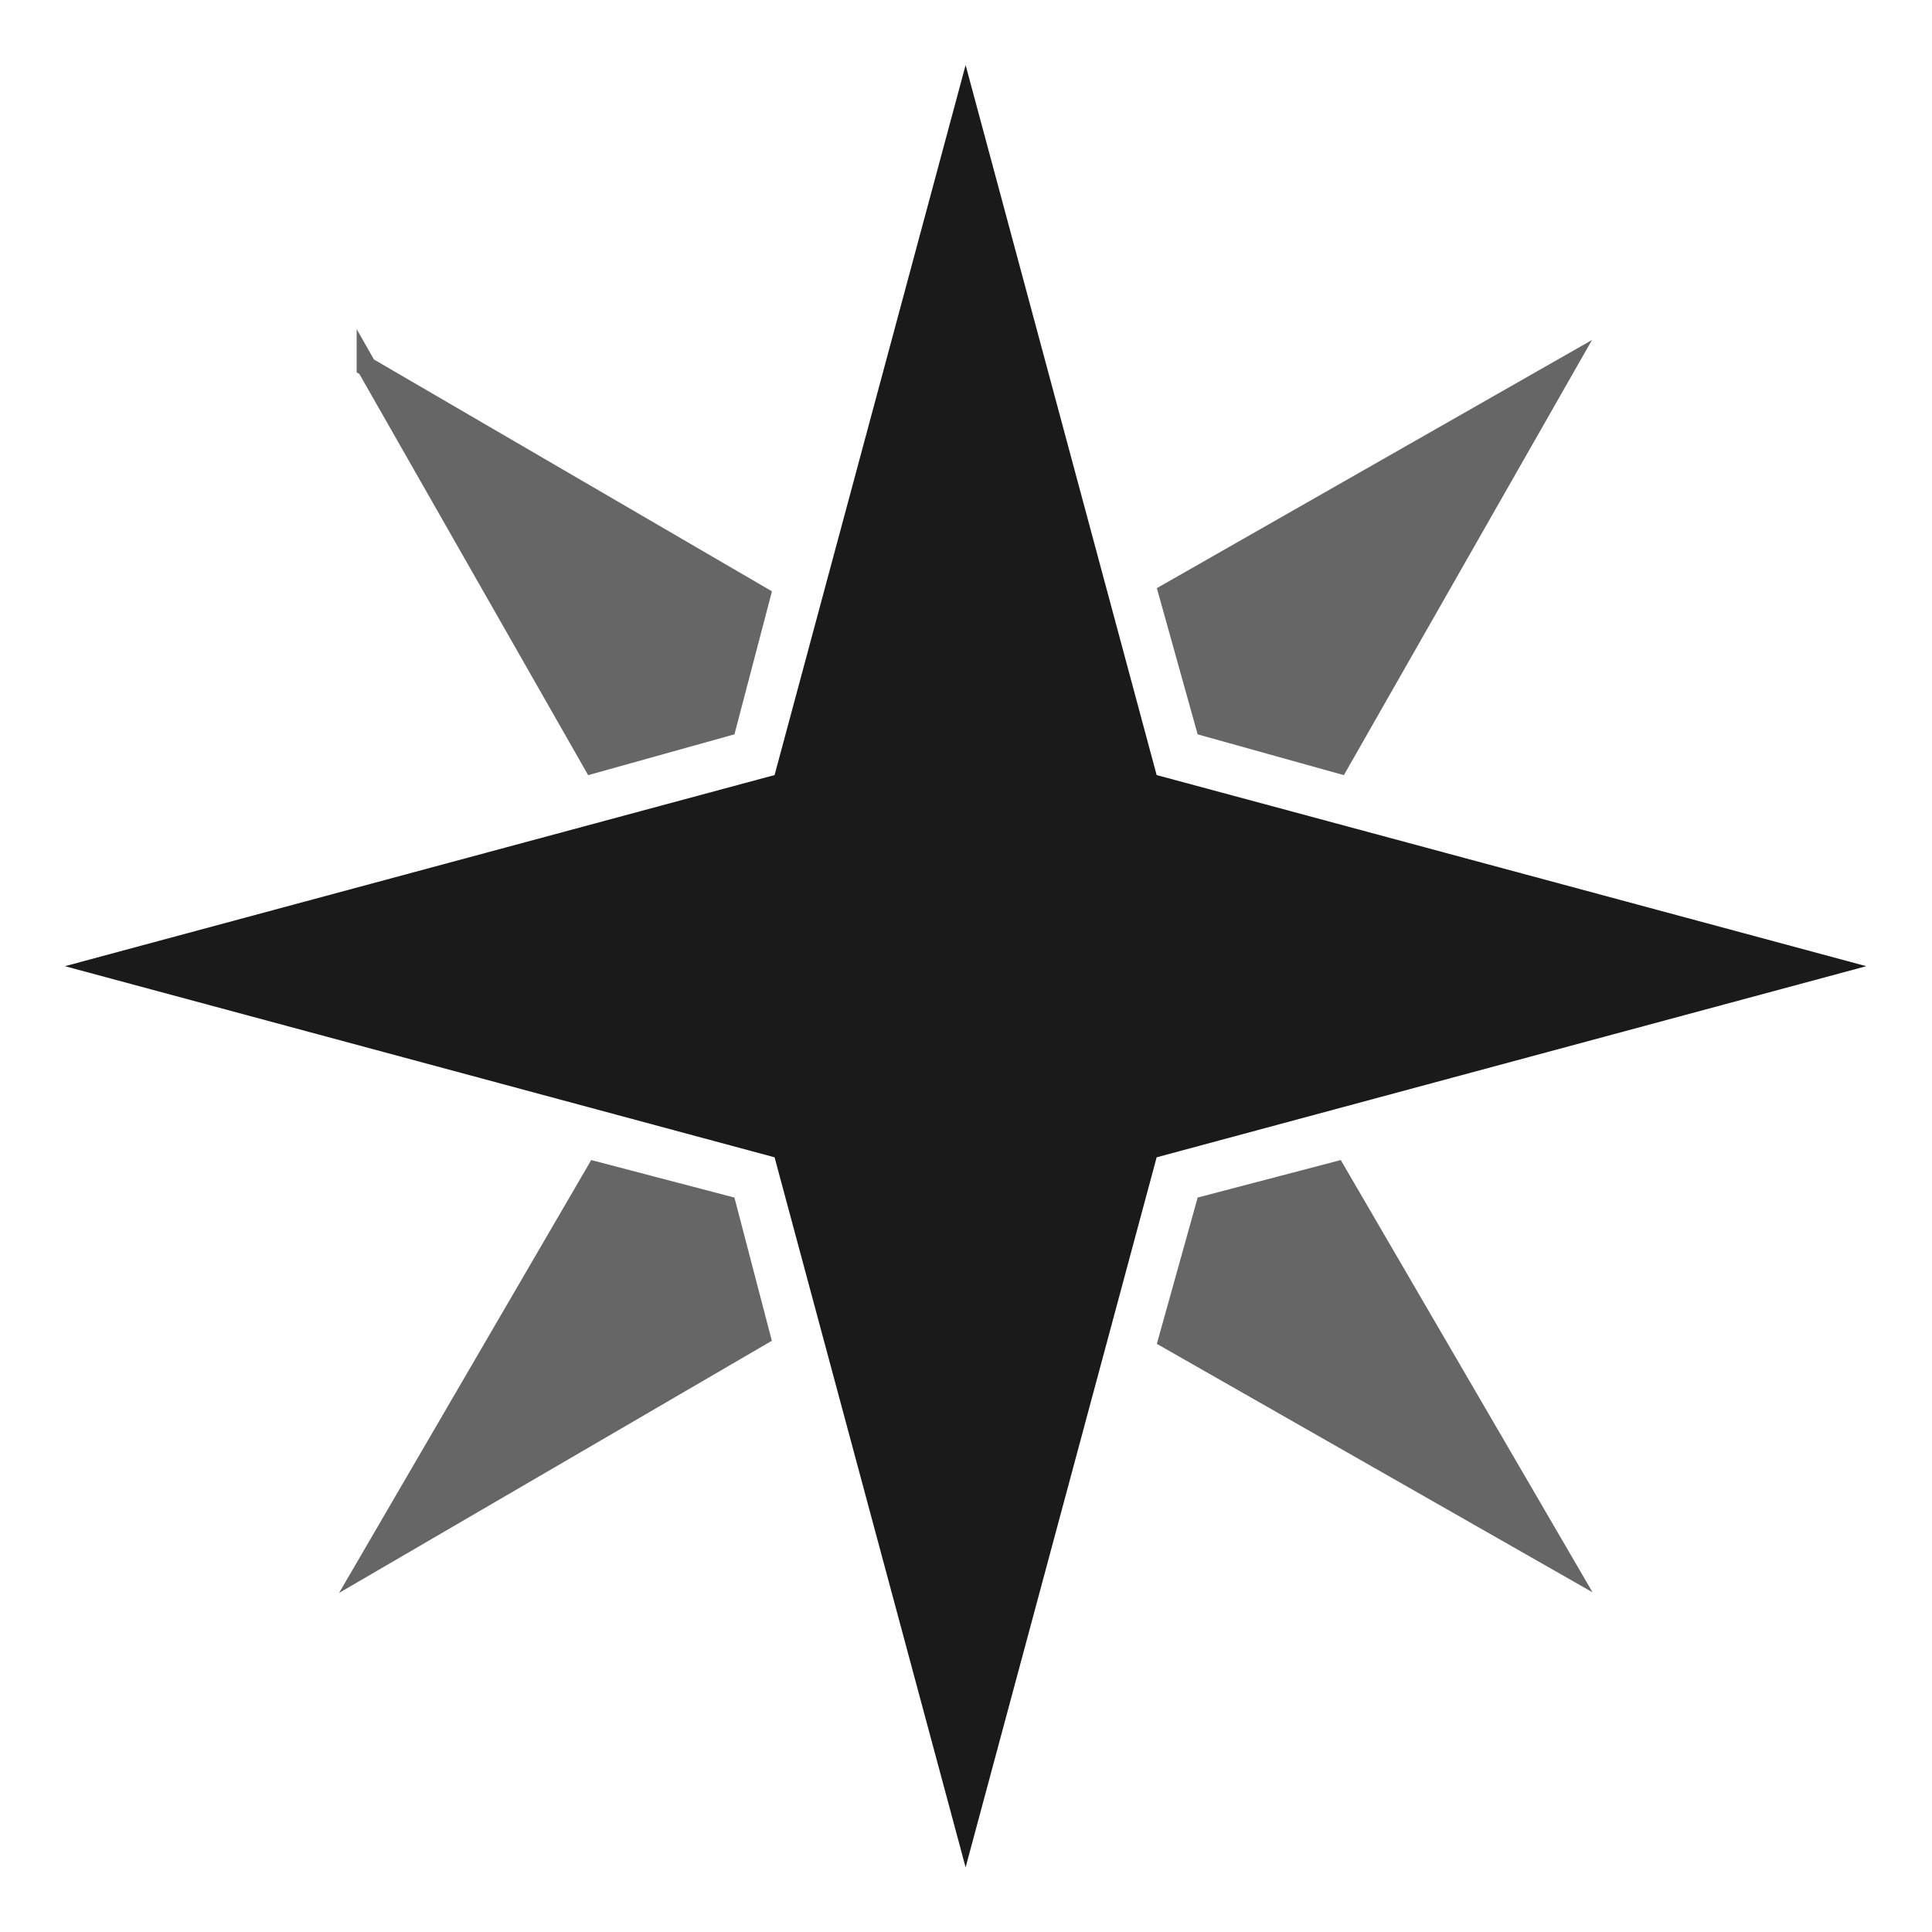
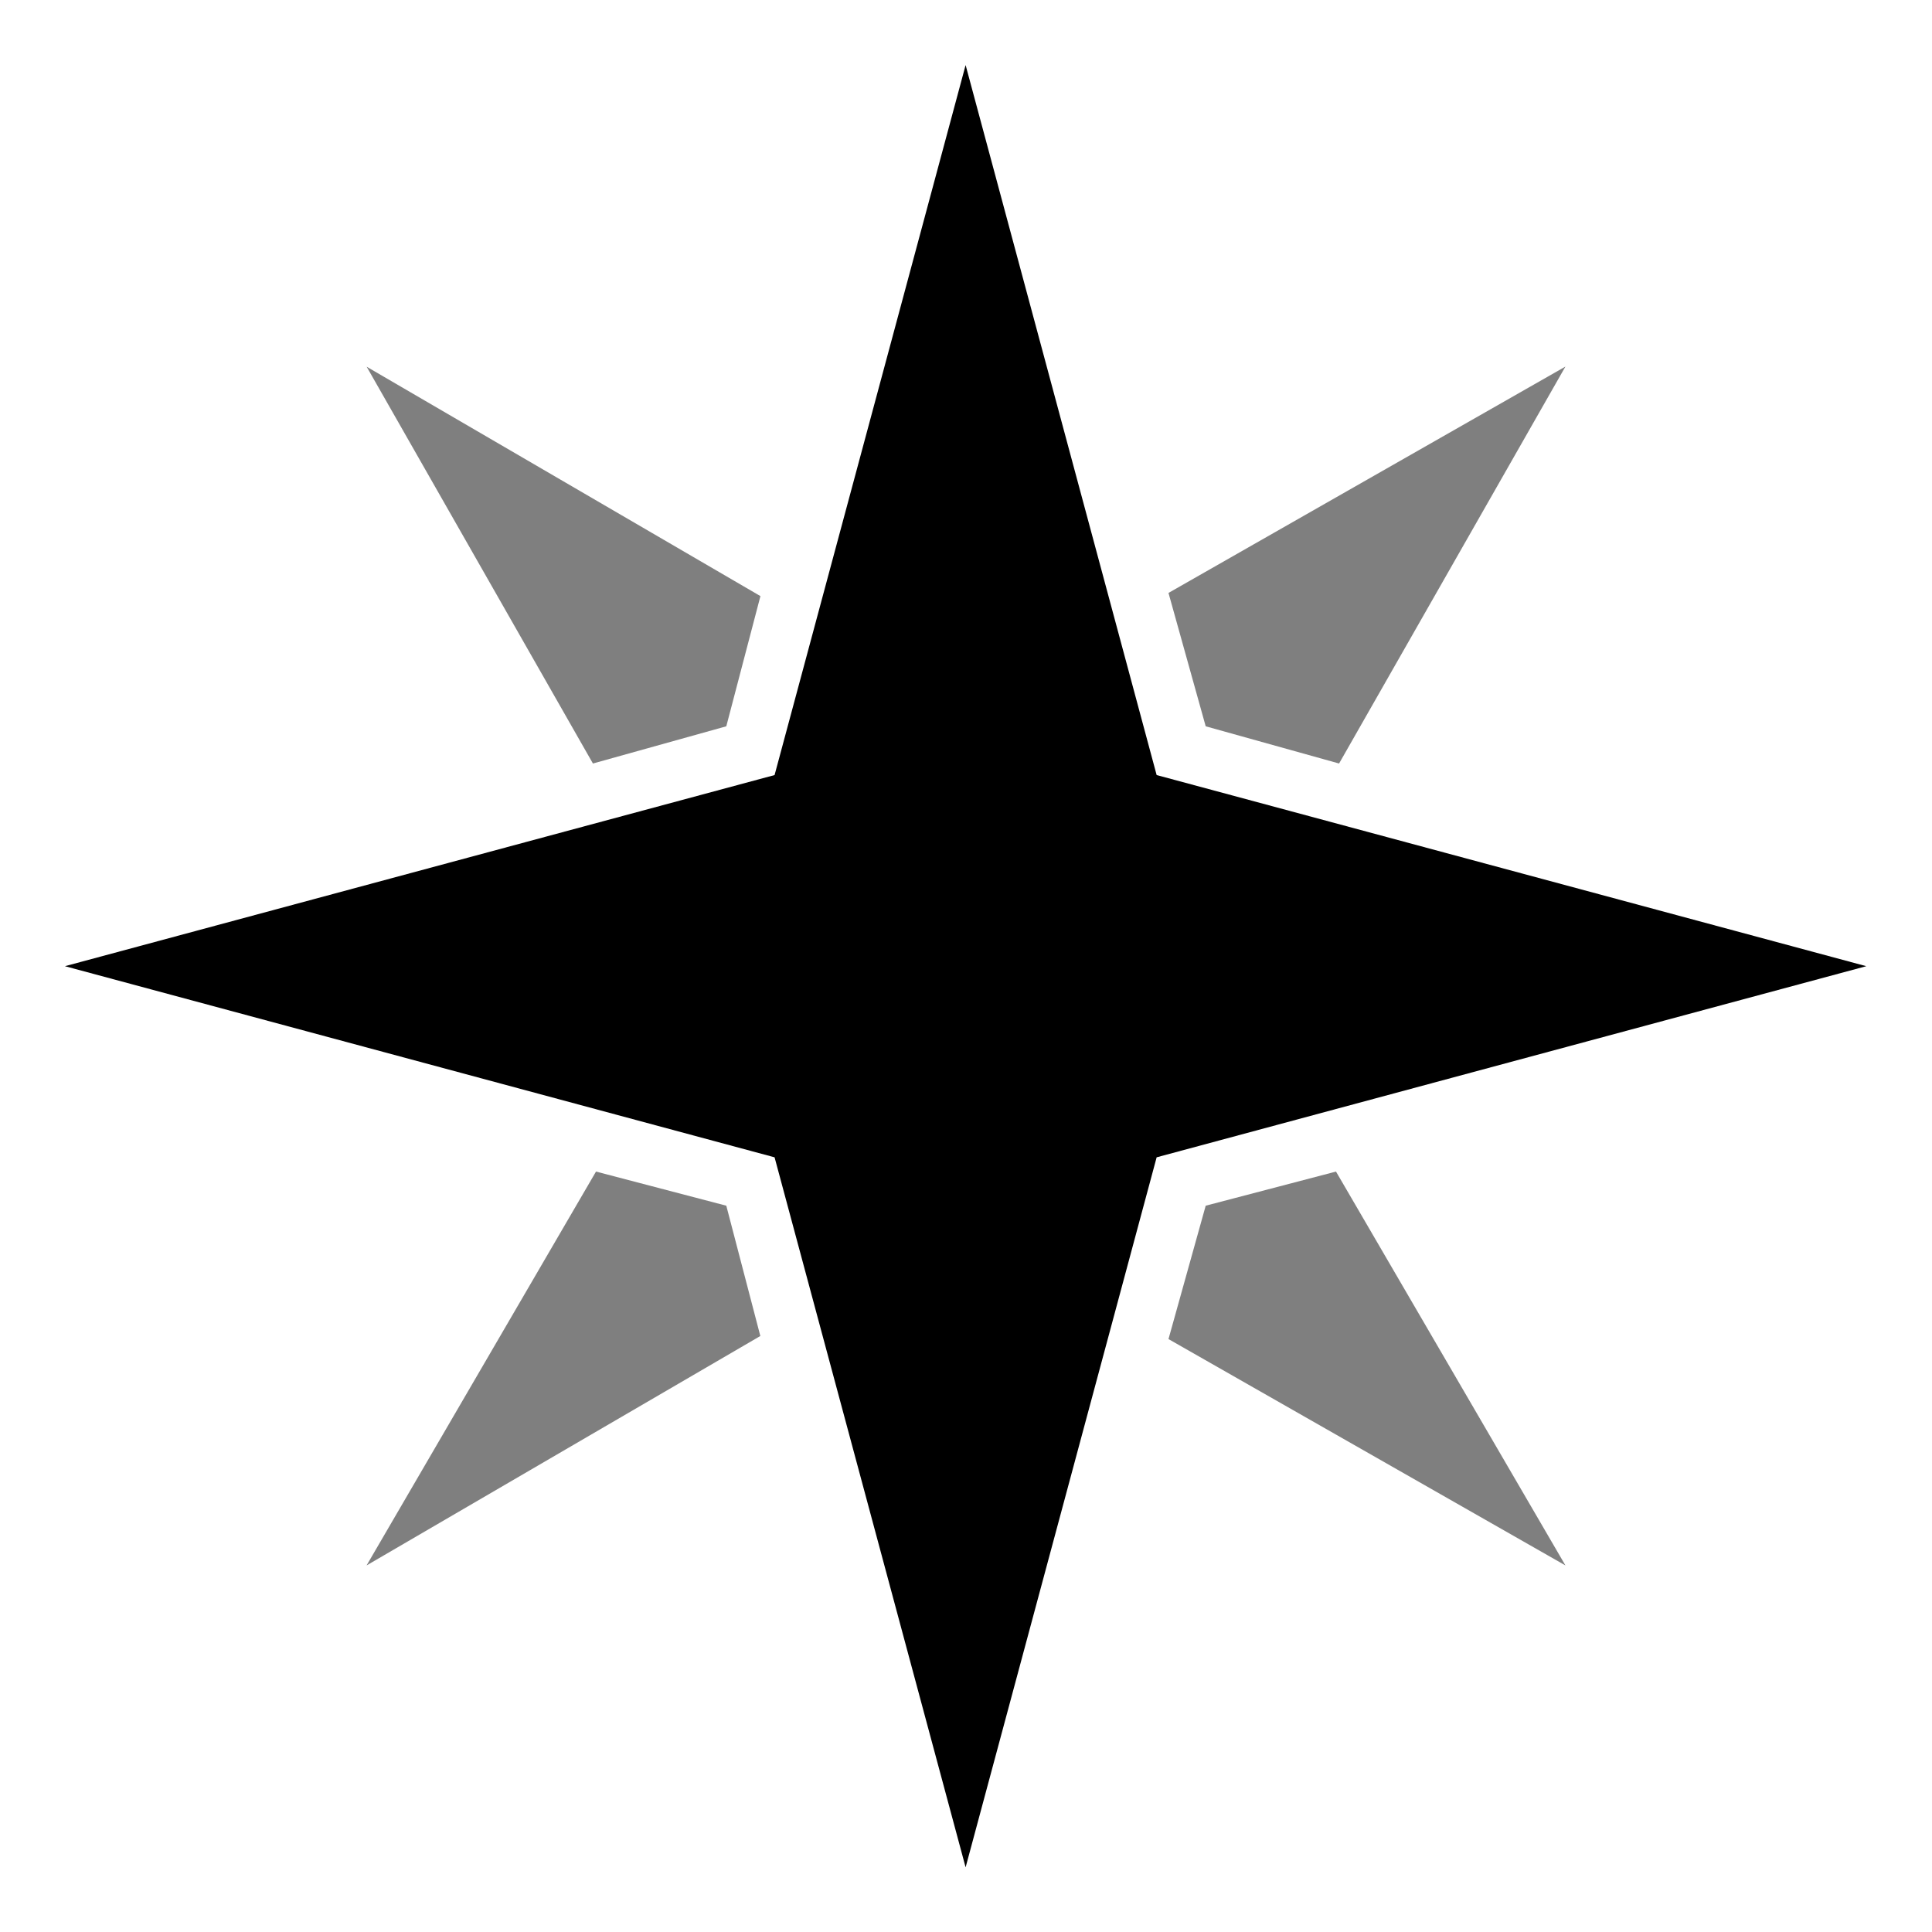
<svg xmlns="http://www.w3.org/2000/svg" viewBox="0 0 19.469 19.469" id="svg2" version="1.1" width="100%" height="100%">
  <defs id="defs88" />
  <g id="layer4" style="display:inline">
-     <path style="fill:#666666;stroke:#666666;stroke-width:0.2;stroke-linecap:square;stroke-linejoin:miter;stroke-miterlimit:4;stroke-opacity:1;stroke-dasharray:none;display:inline" d="m 3.694,3.694 2.281,4 1.344,-0.375 0.344,-1.312 -3.969,-2.312 z" id="path3303" />
-     <path style="fill:#666666;stroke:#666666;stroke-width:0.2;stroke-linecap:square;stroke-linejoin:miter;stroke-miterlimit:4;stroke-opacity:1;stroke-dasharray:none;display:inline" d="m 15.775,3.694 -4,2.281 0.375,1.344 1.344,0.375 2.281,-4 z" id="path3301" />
-     <path style="fill:#666666;stroke:#666666;stroke-width:0.2;stroke-linecap:square;stroke-linejoin:miter;stroke-miterlimit:4;stroke-opacity:1;stroke-dasharray:none;display:inline" d="M 6.006,11.806 3.694,15.775 7.662,13.463 7.319,12.15 6.006,11.806 z" id="path3299" />
-     <path style="fill:#666666;stroke:#666666;stroke-width:0.2;stroke-linecap:square;stroke-linejoin:miter;stroke-miterlimit:4;stroke-opacity:1;stroke-dasharray:none;display:inline" d="M 13.463,11.806 12.15,12.15 l -0.375,1.344 4,2.281 -2.312,-3.969 z" id="path3137-4-9" />
+     <path fill="param(fill) #000" fill-opacity="0.5" stroke="none" style="stroke-width:0.2;stroke-linecap:square;stroke-linejoin:miter;stroke-miterlimit:4;stroke-opacity:1;stroke-dasharray:none;display:inline" d="m 3.694,3.694 2.281,4 1.344,-0.375 0.344,-1.312 -3.969,-2.312 z" id="path3303" />
+     <path fill="param(fill) #000" fill-opacity="0.5" stroke="none" style="stroke-width:0.2;stroke-linecap:square;stroke-linejoin:miter;stroke-miterlimit:4;stroke-opacity:1;stroke-dasharray:none;display:inline" d="m 15.775,3.694 -4,2.281 0.375,1.344 1.344,0.375 2.281,-4 z" id="path3301" />
+     <path fill="param(fill) #000" fill-opacity="0.5" stroke="none" style="stroke-width:0.2;stroke-linecap:square;stroke-linejoin:miter;stroke-miterlimit:4;stroke-opacity:1;stroke-dasharray:none;display:inline" d="M 6.006,11.806 3.694,15.775 7.662,13.463 7.319,12.15 6.006,11.806 z" id="path3299" />
+     <path fill="param(fill) #000" fill-opacity="0.5" stroke="none" style="stroke-width:0.2;stroke-linecap:square;stroke-linejoin:miter;stroke-miterlimit:4;stroke-opacity:1;stroke-dasharray:none;display:inline" d="M 13.463,11.806 12.15,12.15 l -0.375,1.344 4,2.281 -2.312,-3.969 z" id="path3137-4-9" />
  </g>
  <g id="layer3" style="display:inline">
-     <path style="fill:#1a1a1a;stroke:none" id="path3137" d="M 40,26.62 32.121,28.741 30,36.62 27.879,28.741 20,26.62 27.879,24.499 30,16.62 32.121,24.499 z" transform="matrix(0.9076178,0,0,0.9080724,-17.49797,-14.43648)" />
+     <path fill="param(fill) #000" fill-opacity="param(fill-opacity)" stroke="param(fill) #000" stroke-opacity="param(fill-opacity)" id="path3137" d="M 40,26.62 32.121,28.741 30,36.62 27.879,28.741 20,26.62 27.879,24.499 30,16.62 32.121,24.499 z" transform="matrix(0.9076178,0,0,0.9080724,-17.49797,-14.43648)" />
  </g>
</svg>
